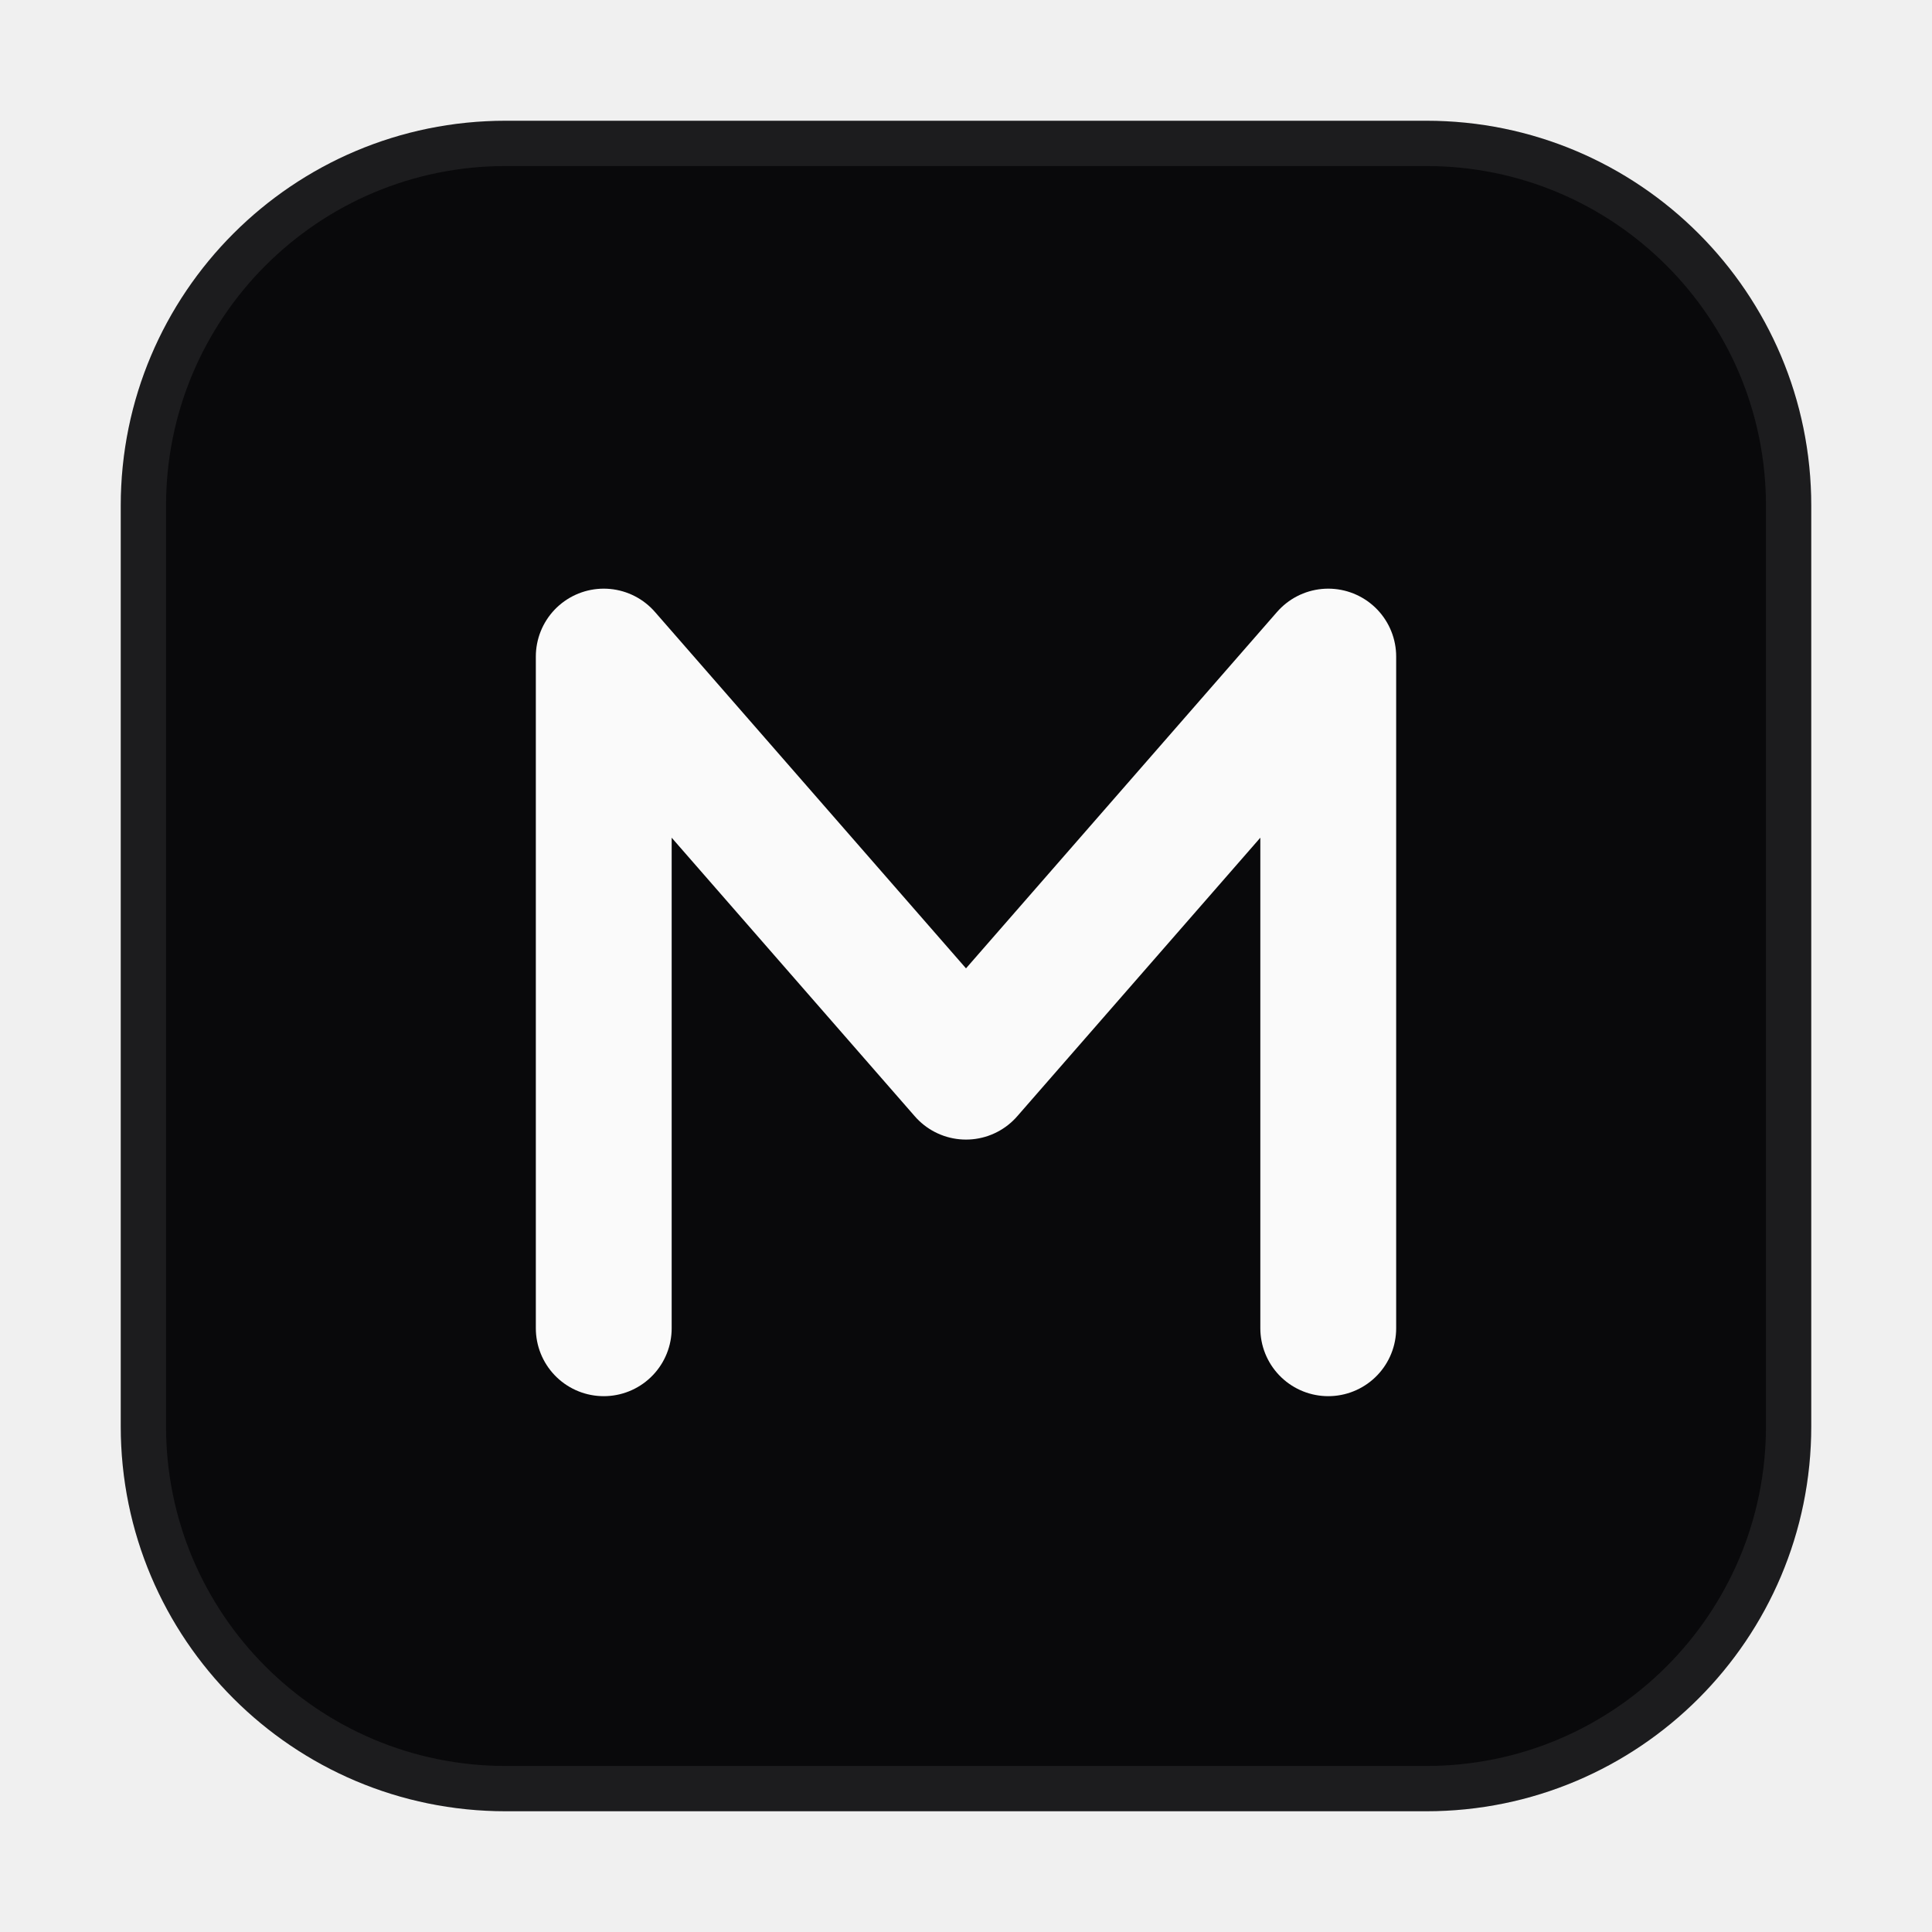
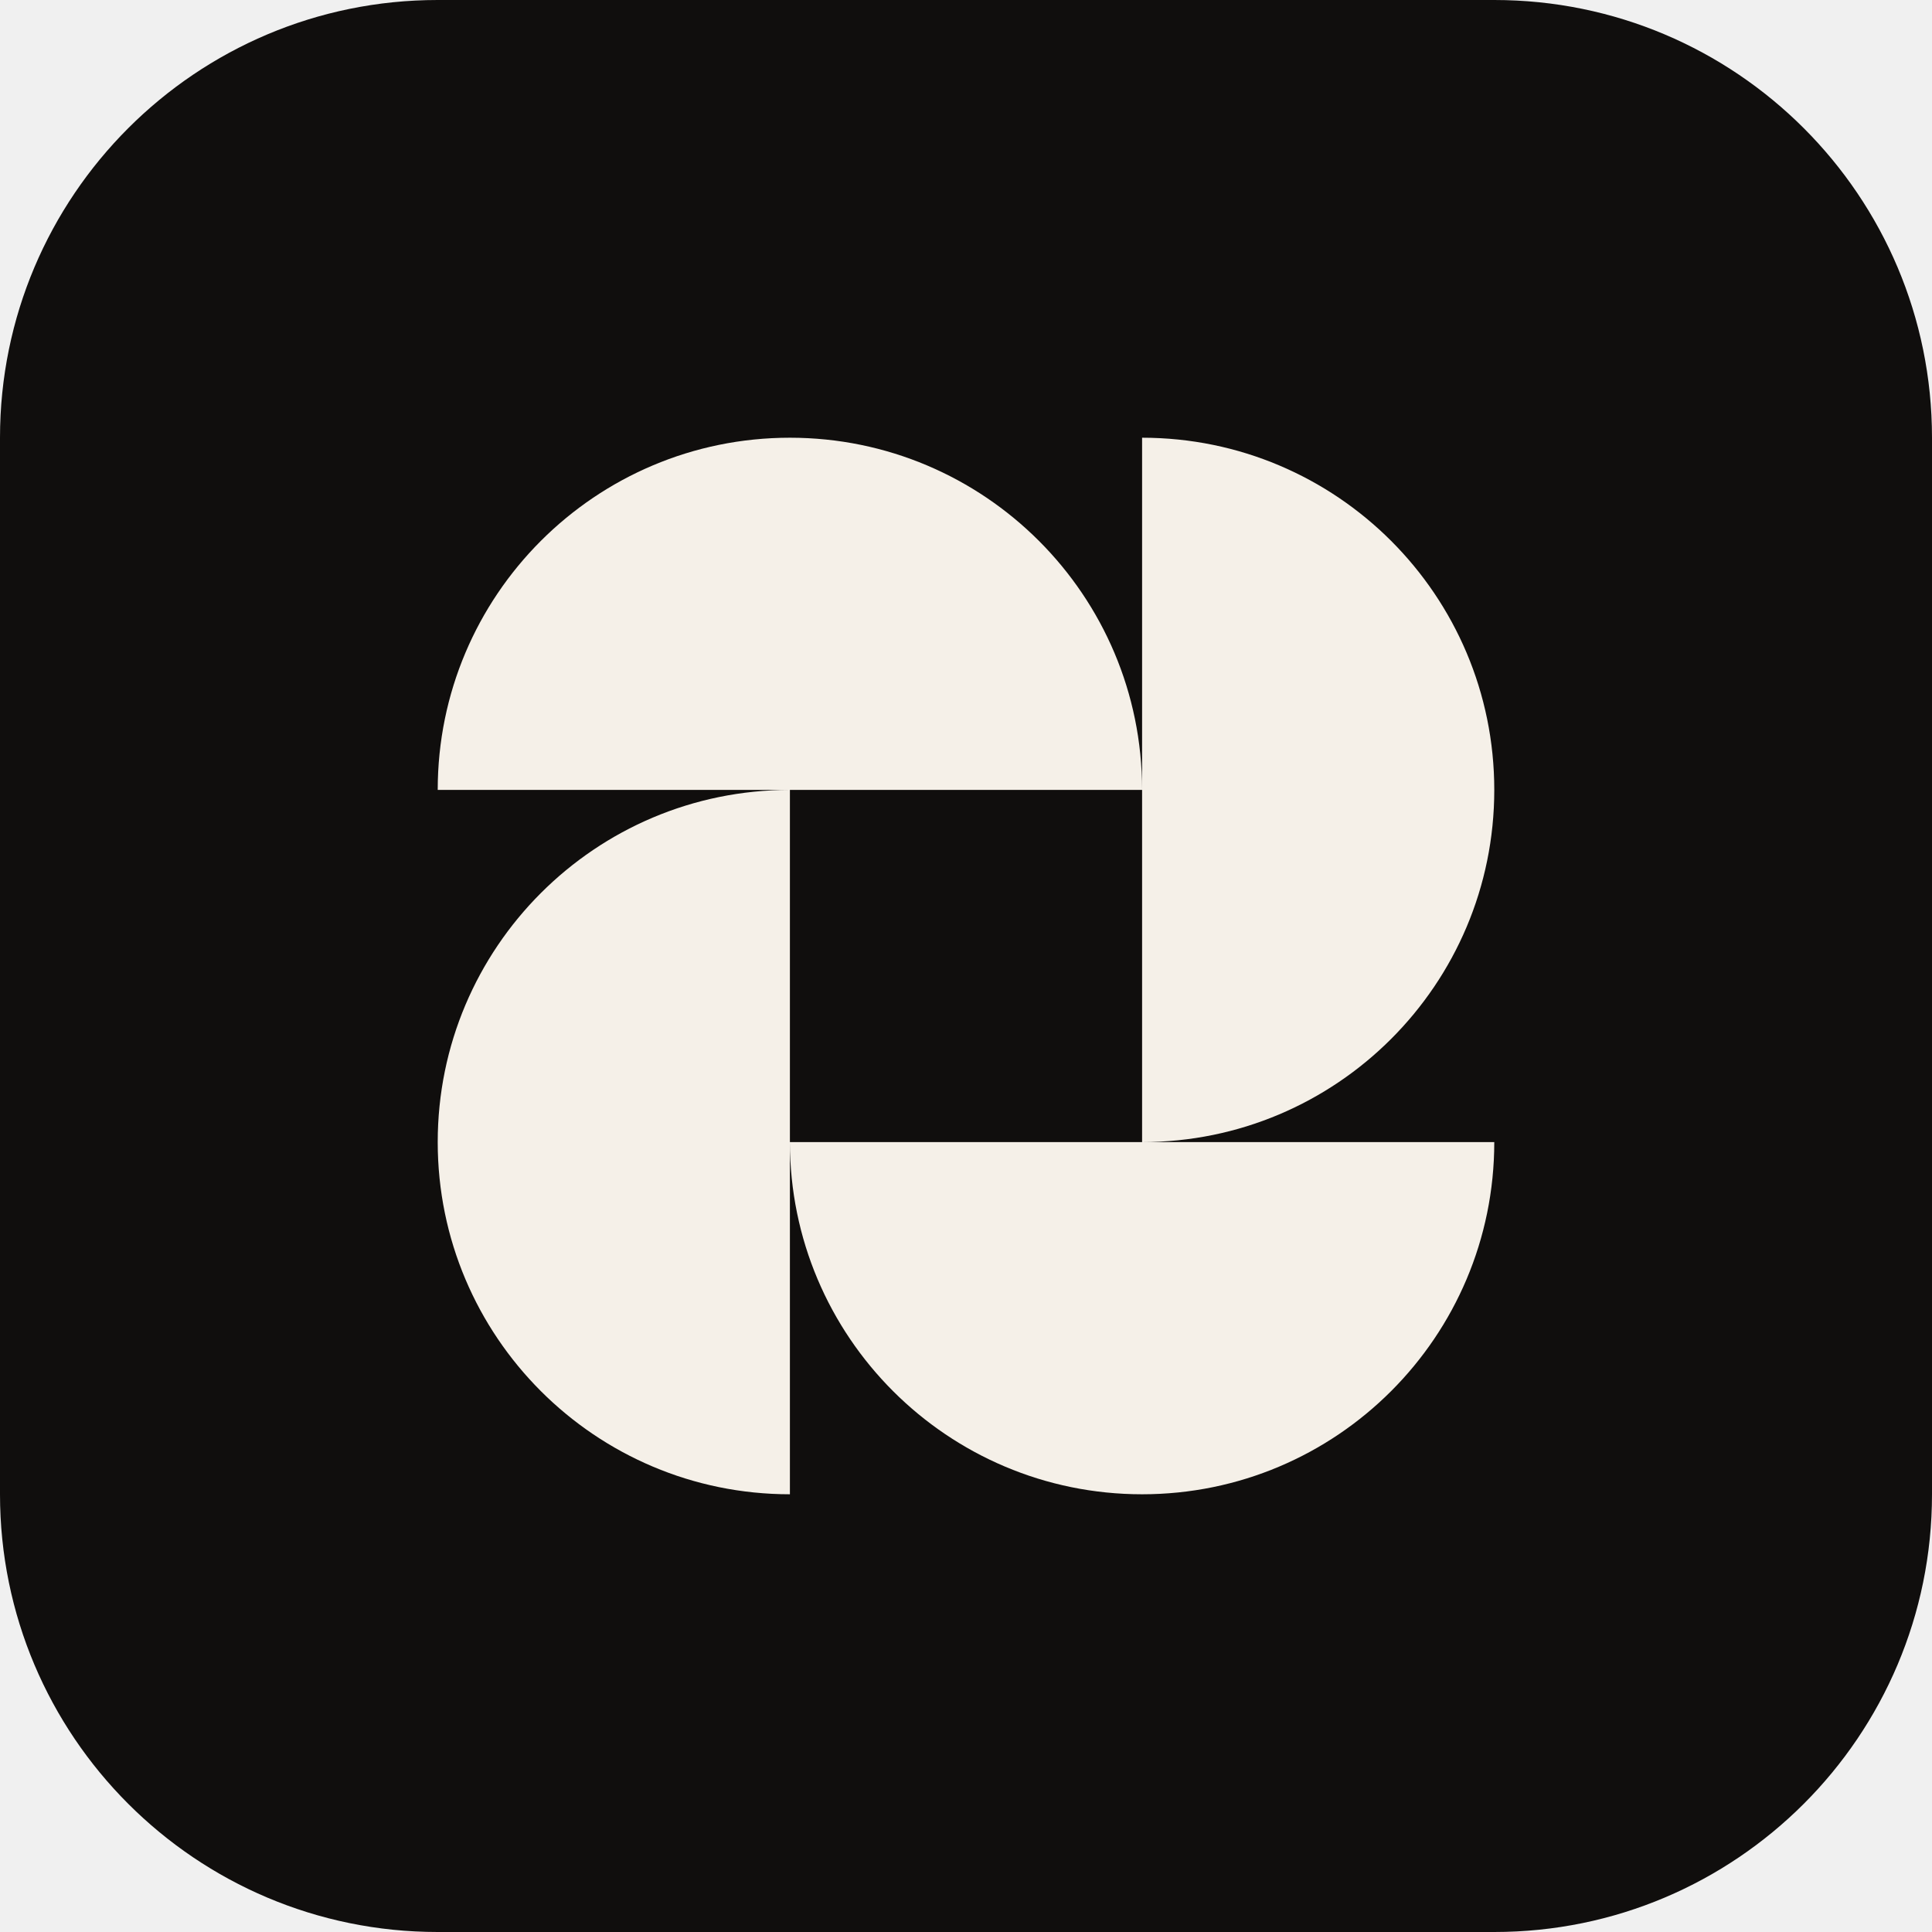
- <svg xmlns="http://www.w3.org/2000/svg" width="1024" height="1024" viewBox="0 0 1024 1024" fill="none">
-   <rect x="64" y="64" width="896" height="896" rx="204" fill="#09090b" />
-   <rect x="76" y="76" width="872" height="872" rx="192" stroke="#ffffff" stroke-opacity="0.08" stroke-width="24" fill="none" />
-   <path d="M320 704 V 348 L 512 568 L 704 348 V 704" stroke="#fafafa" stroke-width="72" stroke-linecap="round" stroke-linejoin="round" fill="none" />
+ <svg xmlns="http://www.w3.org/2000/svg" viewBox="0 0 1024 1024">
+   <rect width="1024" height="1024" rx="232" fill="#100E0D" />
+   <path transform="translate(232.0 232.0) scale(23.3333)" fill="#F5F0E8" d="M0 8A8 8 0 0 1 16 8ZM8 8A8 8 0 0 0 8 24ZM8 16A8 8 0 0 0 24 16ZM16 0A8 8 0 0 1 16 16Z" />
</svg>
